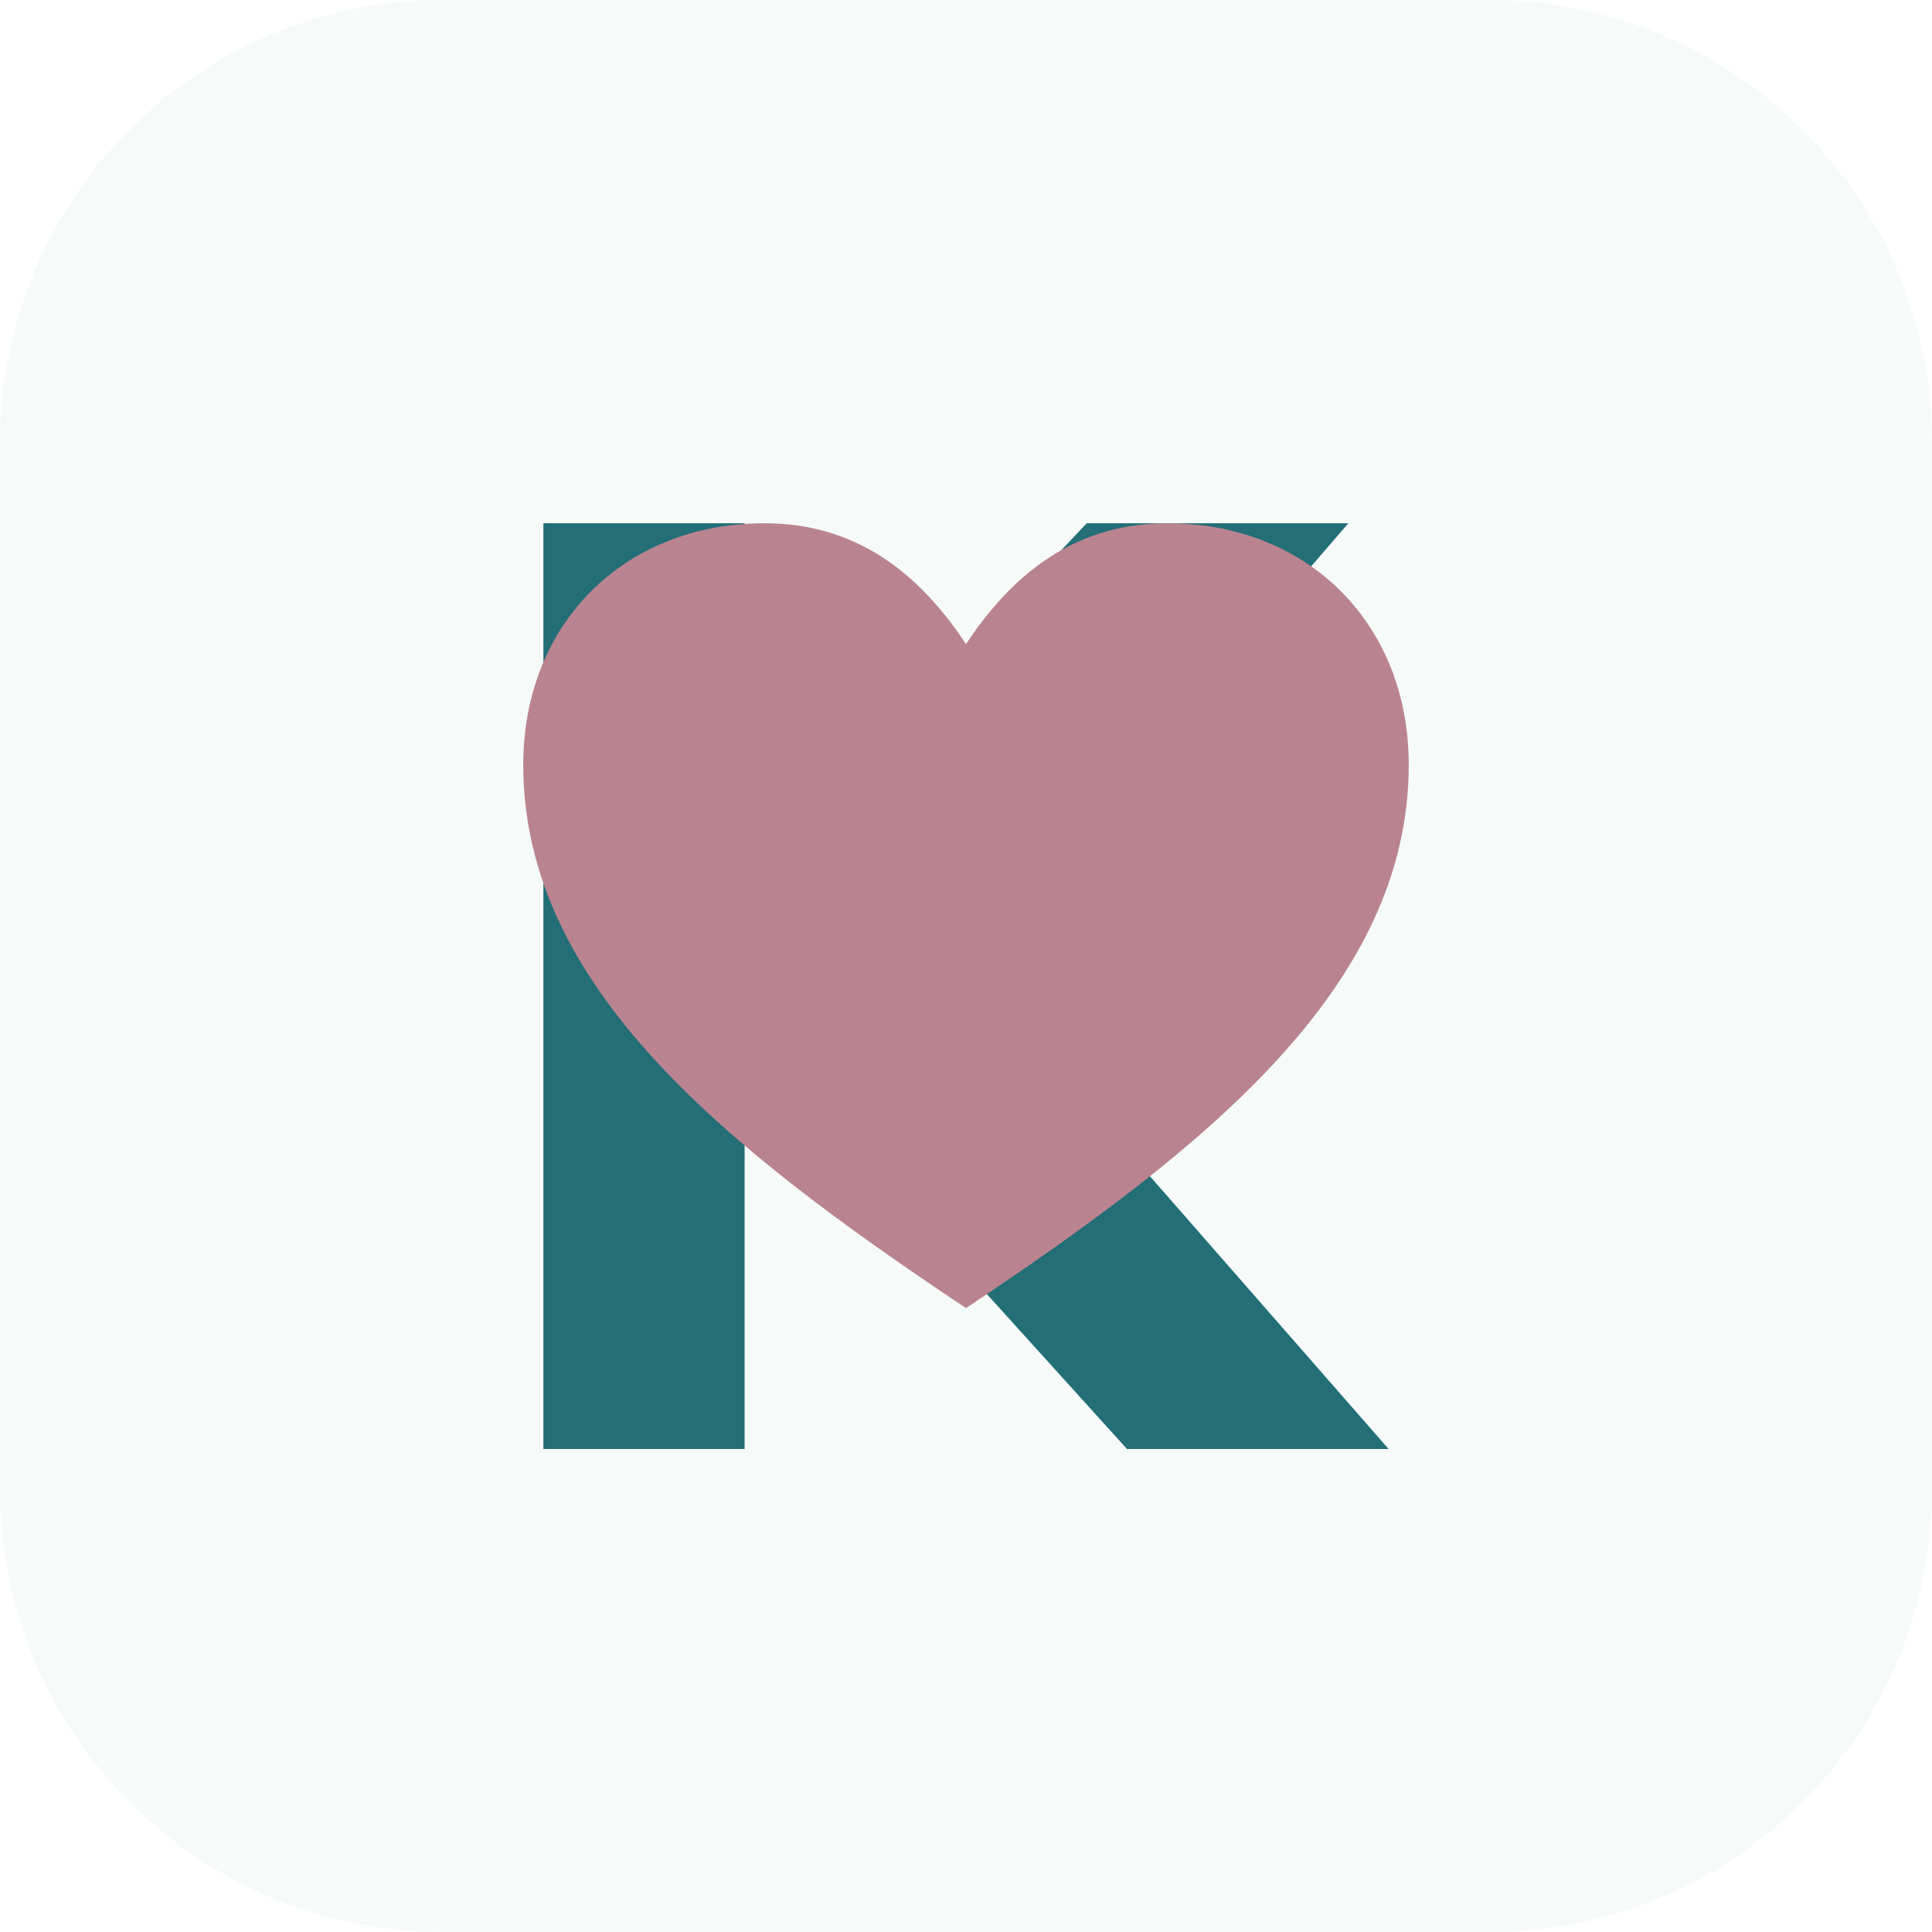
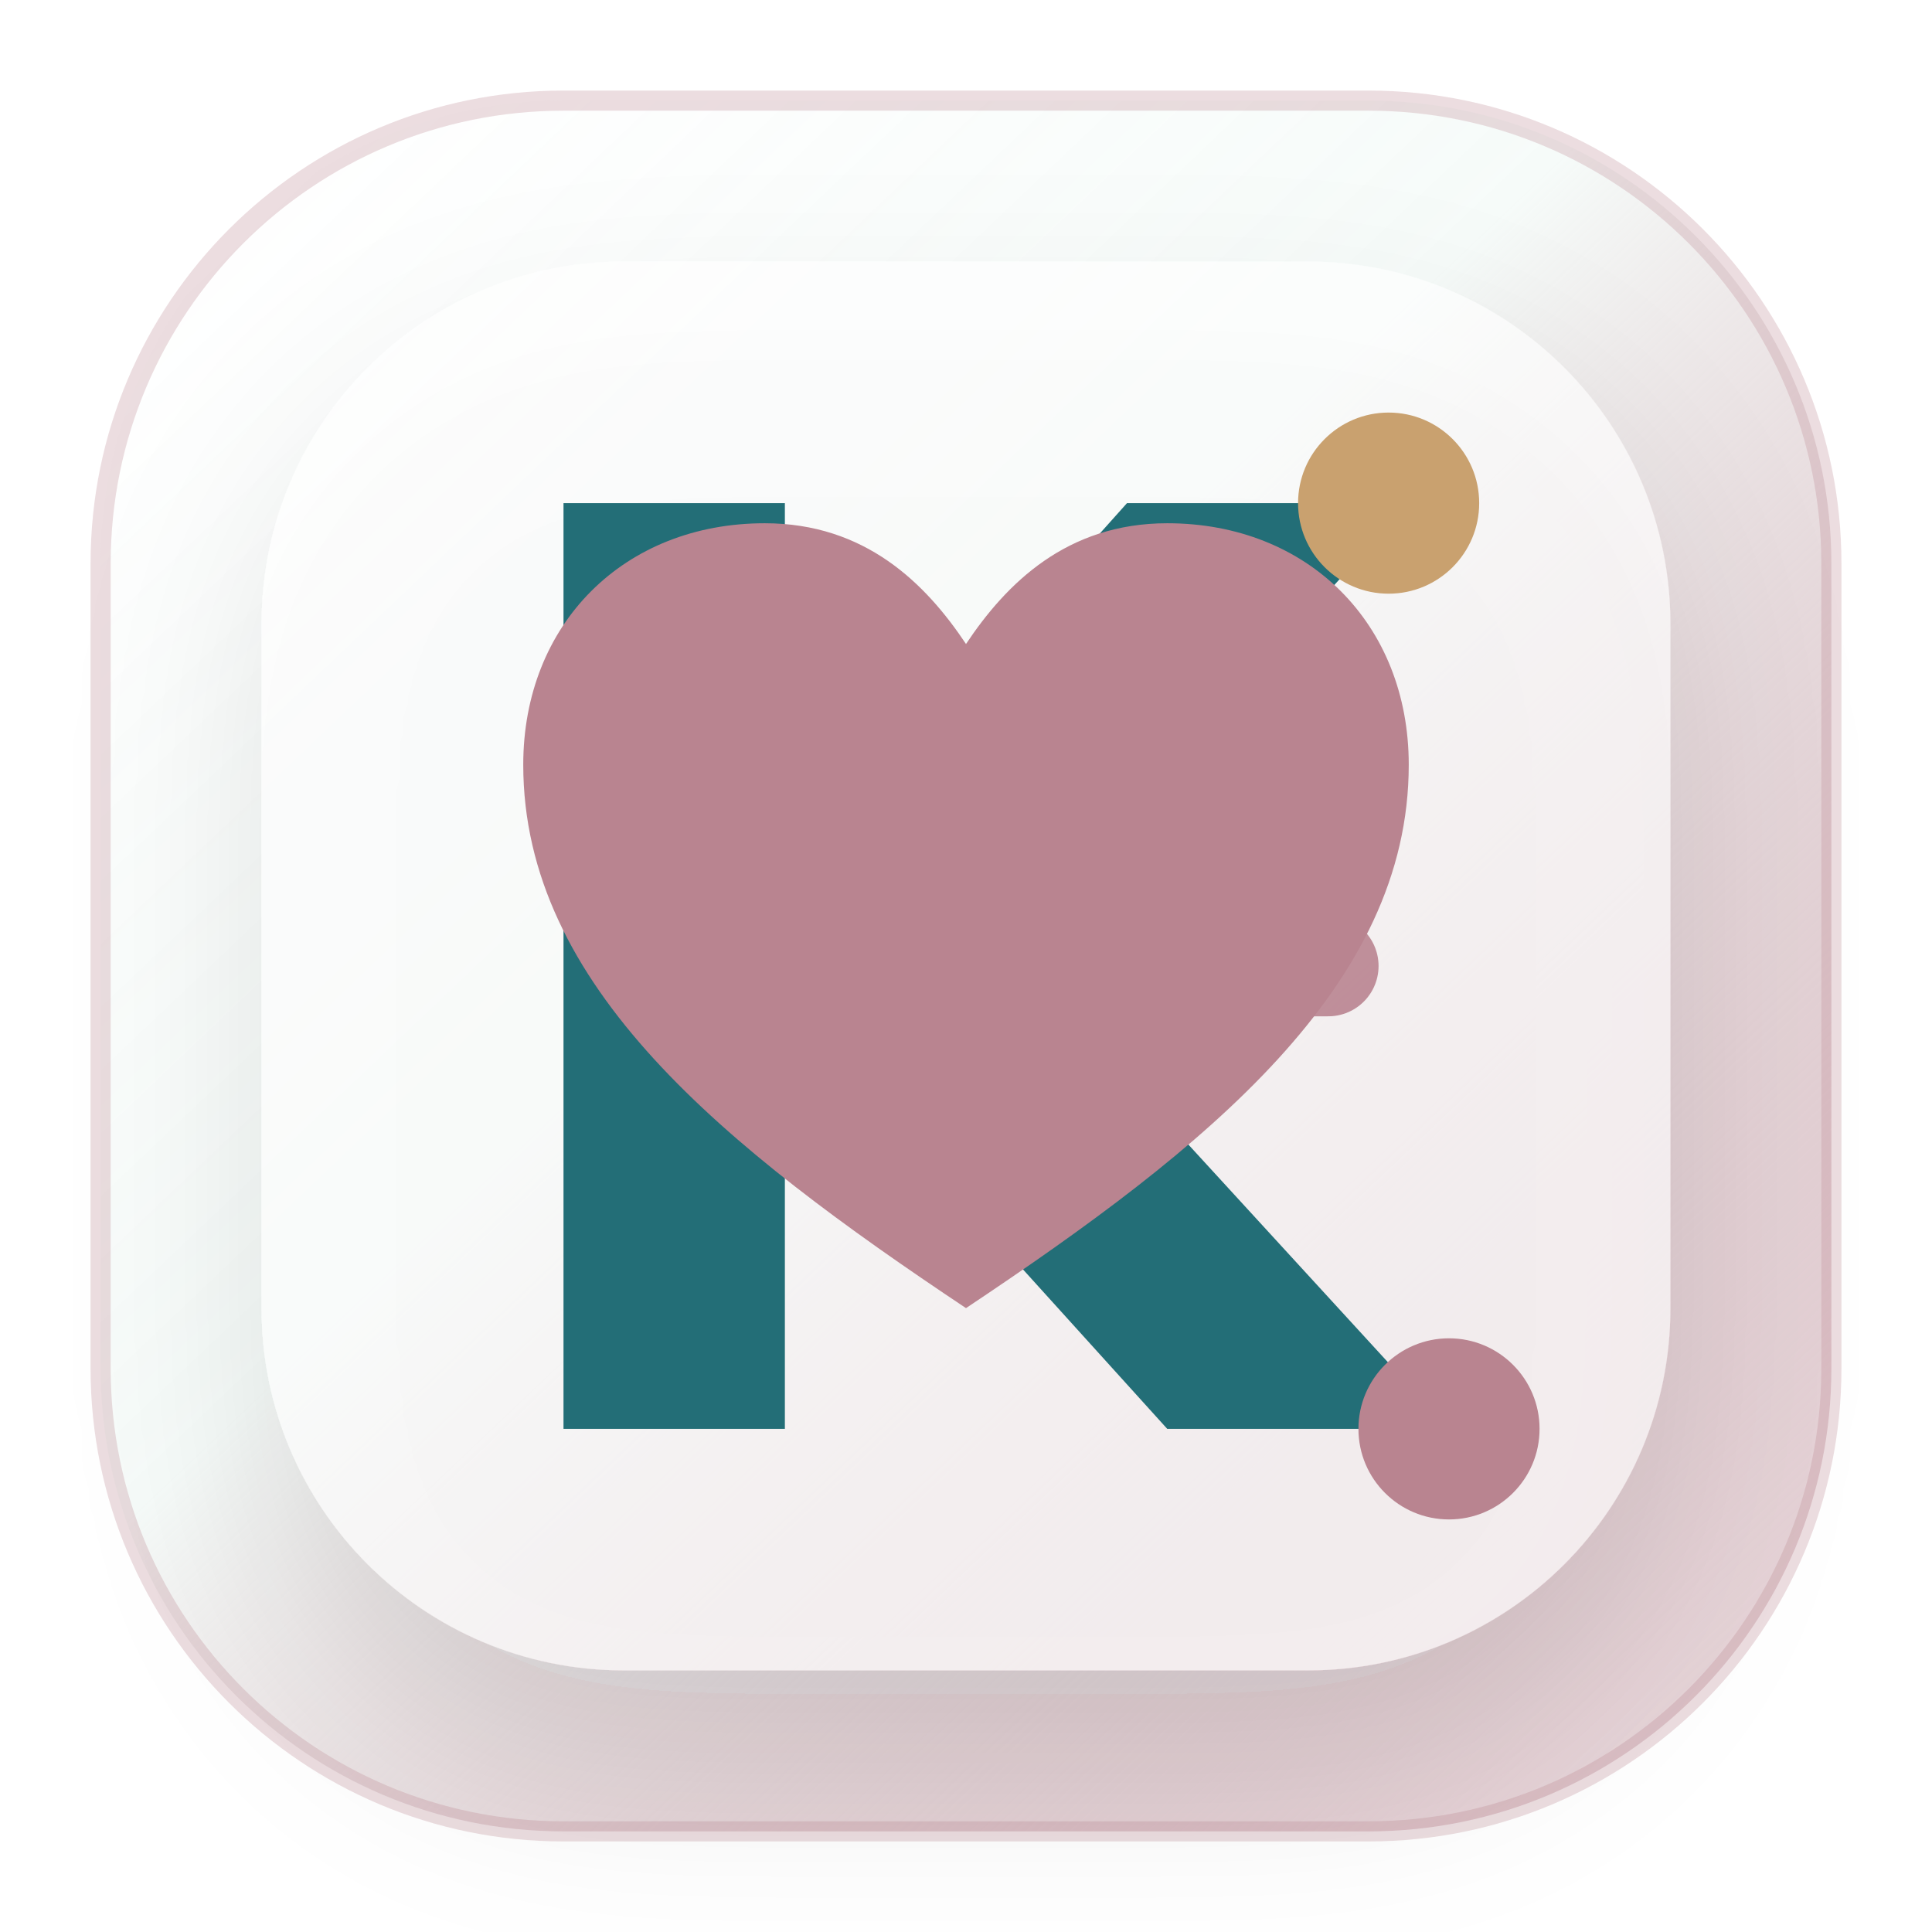
<svg xmlns="http://www.w3.org/2000/svg" viewBox="0 0 96 96" role="img" aria-label="KinForge social work logo">
-   <rect width="96" height="96" rx="22" fill="#f6fbf9" />
-   <path d="M27 72V26h10v18l17-18h13L48 48l21 24H56L37 51v21H27Z" fill="#236e77" />
+   <defs>
+     <linearGradient id="bg" x1="10" y1="8" x2="86" y2="88" gradientUnits="userSpaceOnUse">
+       <stop offset="0" stop-color="#fff" stop-opacity=".92" />
+       <stop offset=".42" stop-color="#f6fbf9" />
+       <stop offset="1" stop-color="#b98490" stop-opacity=".34" />
+     </linearGradient>
+     <filter id="shadow" x="-20%" y="-20%" width="140%" height="140%">
+       <feDropShadow dx="0" dy="5" stdDeviation="5" flood-color="#1f2937" flood-opacity=".16" />
+     </filter>
+   </defs>
+   <rect x="5" y="5" width="86" height="86" rx="23" fill="url(#bg)" stroke="#b98490" stroke-opacity=".28" />
+   <rect x="13" y="13" width="70" height="70" rx="18" fill="rgba(255,255,255,.64)" filter="url(#shadow)" />
+   <path d="M28 71V25h11v19l17-19h14L50 47l22 24H58L39 50v21H28Z" fill="#236e77" />
+   <path d="M39 48h27" stroke="#b98490" stroke-width="5" stroke-linecap="round" opacity=".9" />
+   <circle cx="69" cy="25" r="4.5" fill="#c9a16f" />
+   <circle cx="72" cy="71" r="4.5" fill="#b98490" />
  <path d="M48 65c-12-8-22-16-22-27 0-7 5-12 12-12 5 0 8 3 10 6 2-3 5-6 10-6 7 0 12 5 12 12 0 11-10 19-22 27Z" fill="#b98490" />
</svg>
